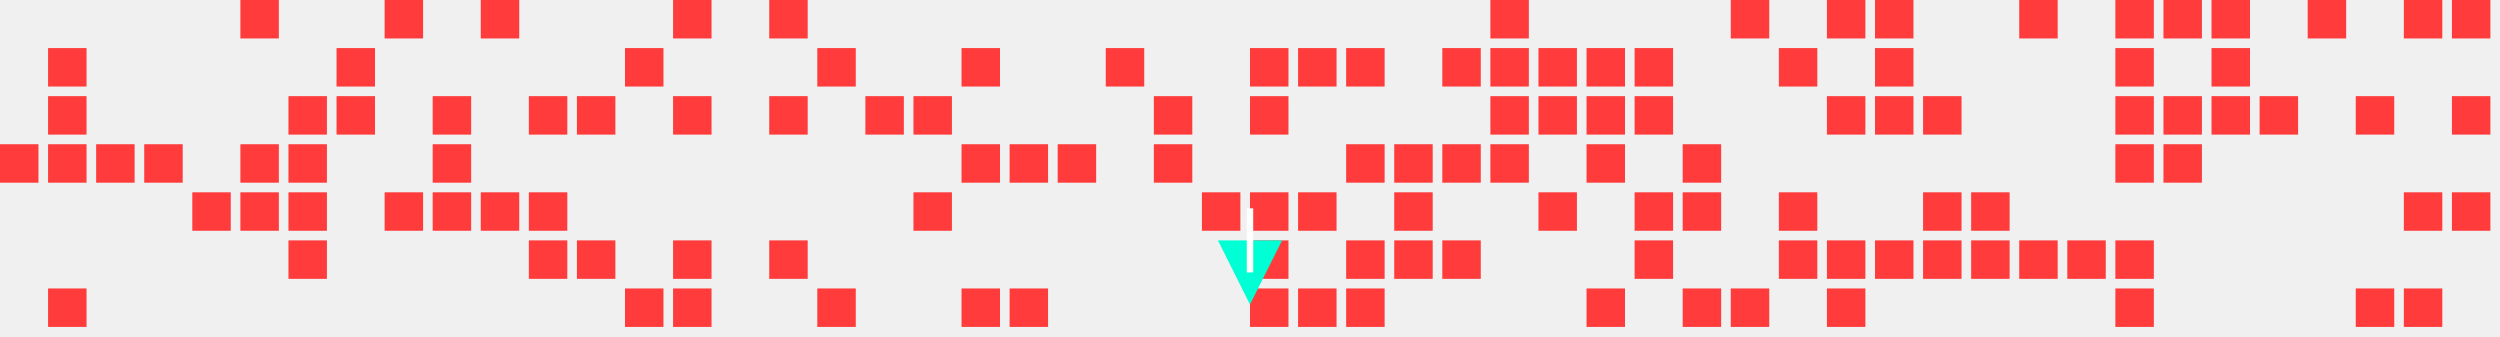
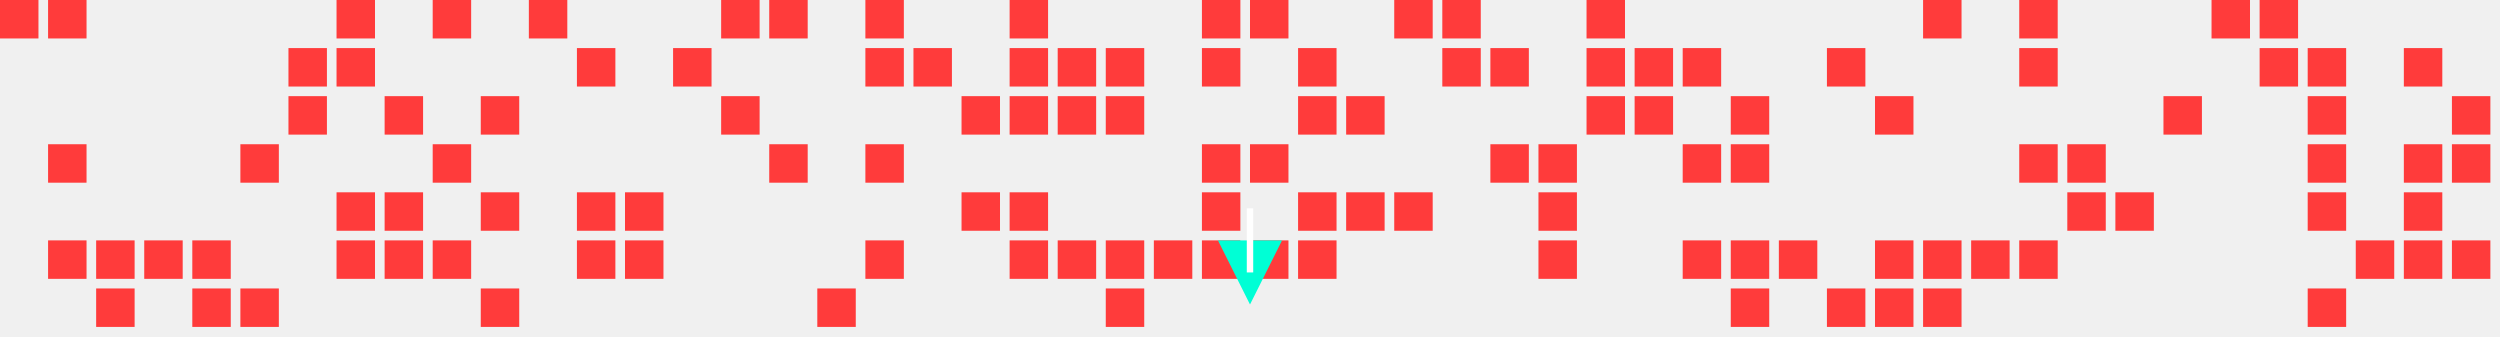
<svg xmlns="http://www.w3.org/2000/svg" width="780" height="105">
  <style>
.enemy { fill: #ff3b3b; }
.player { fill: #00ffd5; }
.bullet { fill: #fff; }
</style>
-   <rect class="enemy" x="0" y="45" width="12" height="12" />
-   <rect class="enemy" x="15" y="15" width="12" height="12" />
-   <rect class="enemy" x="15" y="30" width="12" height="12" />
+   <rect class="enemy" x="0" y="0" width="12" height="12" />
+   <rect class="enemy" x="15" y="0" width="12" height="12" />
  <rect class="enemy" x="15" y="45" width="12" height="12" />
-   <rect class="enemy" x="15" y="90" width="12" height="12" />
-   <rect class="enemy" x="30" y="45" width="12" height="12" />
-   <rect class="enemy" x="45" y="45" width="12" height="12" />
-   <rect class="enemy" x="60" y="60" width="12" height="12" />
-   <rect class="enemy" x="75" y="0" width="12" height="12" />
+   <rect class="enemy" x="15" y="75" width="12" height="12" />
+   <rect class="enemy" x="30" y="75" width="12" height="12" />
+   <rect class="enemy" x="30" y="90" width="12" height="12" />
+   <rect class="enemy" x="45" y="75" width="12" height="12" />
+   <rect class="enemy" x="60" y="75" width="12" height="12" />
+   <rect class="enemy" x="60" y="90" width="12" height="12" />
  <rect class="enemy" x="75" y="45" width="12" height="12" />
-   <rect class="enemy" x="75" y="60" width="12" height="12" />
+   <rect class="enemy" x="75" y="90" width="12" height="12" />
+   <rect class="enemy" x="90" y="15" width="12" height="12" />
  <rect class="enemy" x="90" y="30" width="12" height="12" />
-   <rect class="enemy" x="90" y="45" width="12" height="12" />
-   <rect class="enemy" x="90" y="60" width="12" height="12" />
-   <rect class="enemy" x="90" y="75" width="12" height="12" />
+   <rect class="enemy" x="105" y="0" width="12" height="12" />
  <rect class="enemy" x="105" y="15" width="12" height="12" />
-   <rect class="enemy" x="105" y="30" width="12" height="12" />
-   <rect class="enemy" x="120" y="0" width="12" height="12" />
+   <rect class="enemy" x="105" y="60" width="12" height="12" />
+   <rect class="enemy" x="105" y="75" width="12" height="12" />
+   <rect class="enemy" x="120" y="30" width="12" height="12" />
  <rect class="enemy" x="120" y="60" width="12" height="12" />
-   <rect class="enemy" x="135" y="30" width="12" height="12" />
+   <rect class="enemy" x="120" y="75" width="12" height="12" />
+   <rect class="enemy" x="135" y="0" width="12" height="12" />
  <rect class="enemy" x="135" y="45" width="12" height="12" />
-   <rect class="enemy" x="135" y="60" width="12" height="12" />
-   <rect class="enemy" x="150" y="0" width="12" height="12" />
+   <rect class="enemy" x="135" y="75" width="12" height="12" />
+   <rect class="enemy" x="150" y="30" width="12" height="12" />
  <rect class="enemy" x="150" y="60" width="12" height="12" />
-   <rect class="enemy" x="165" y="30" width="12" height="12" />
-   <rect class="enemy" x="165" y="60" width="12" height="12" />
-   <rect class="enemy" x="165" y="75" width="12" height="12" />
-   <rect class="enemy" x="180" y="30" width="12" height="12" />
+   <rect class="enemy" x="150" y="90" width="12" height="12" />
+   <rect class="enemy" x="165" y="0" width="12" height="12" />
+   <rect class="enemy" x="180" y="15" width="12" height="12" />
+   <rect class="enemy" x="180" y="60" width="12" height="12" />
  <rect class="enemy" x="180" y="75" width="12" height="12" />
-   <rect class="enemy" x="195" y="15" width="12" height="12" />
-   <rect class="enemy" x="195" y="90" width="12" height="12" />
-   <rect class="enemy" x="210" y="0" width="12" height="12" />
-   <rect class="enemy" x="210" y="30" width="12" height="12" />
-   <rect class="enemy" x="210" y="75" width="12" height="12" />
-   <rect class="enemy" x="210" y="90" width="12" height="12" />
+   <rect class="enemy" x="195" y="60" width="12" height="12" />
+   <rect class="enemy" x="195" y="75" width="12" height="12" />
+   <rect class="enemy" x="210" y="15" width="12" height="12" />
+   <rect class="enemy" x="225" y="0" width="12" height="12" />
+   <rect class="enemy" x="225" y="30" width="12" height="12" />
  <rect class="enemy" x="240" y="0" width="12" height="12" />
-   <rect class="enemy" x="240" y="30" width="12" height="12" />
-   <rect class="enemy" x="240" y="75" width="12" height="12" />
-   <rect class="enemy" x="255" y="15" width="12" height="12" />
+   <rect class="enemy" x="240" y="45" width="12" height="12" />
  <rect class="enemy" x="255" y="90" width="12" height="12" />
-   <rect class="enemy" x="270" y="30" width="12" height="12" />
-   <rect class="enemy" x="285" y="30" width="12" height="12" />
-   <rect class="enemy" x="285" y="60" width="12" height="12" />
-   <rect class="enemy" x="300" y="15" width="12" height="12" />
-   <rect class="enemy" x="300" y="45" width="12" height="12" />
-   <rect class="enemy" x="300" y="90" width="12" height="12" />
-   <rect class="enemy" x="315" y="45" width="12" height="12" />
-   <rect class="enemy" x="315" y="90" width="12" height="12" />
-   <rect class="enemy" x="330" y="45" width="12" height="12" />
+   <rect class="enemy" x="270" y="0" width="12" height="12" />
+   <rect class="enemy" x="270" y="15" width="12" height="12" />
+   <rect class="enemy" x="270" y="45" width="12" height="12" />
+   <rect class="enemy" x="270" y="75" width="12" height="12" />
+   <rect class="enemy" x="285" y="15" width="12" height="12" />
+   <rect class="enemy" x="300" y="30" width="12" height="12" />
+   <rect class="enemy" x="300" y="60" width="12" height="12" />
+   <rect class="enemy" x="315" y="0" width="12" height="12" />
+   <rect class="enemy" x="315" y="15" width="12" height="12" />
+   <rect class="enemy" x="315" y="30" width="12" height="12" />
+   <rect class="enemy" x="315" y="60" width="12" height="12" />
+   <rect class="enemy" x="315" y="75" width="12" height="12" />
+   <rect class="enemy" x="330" y="15" width="12" height="12" />
+   <rect class="enemy" x="330" y="30" width="12" height="12" />
+   <rect class="enemy" x="330" y="75" width="12" height="12" />
  <rect class="enemy" x="345" y="15" width="12" height="12" />
-   <rect class="enemy" x="360" y="30" width="12" height="12" />
-   <rect class="enemy" x="360" y="45" width="12" height="12" />
+   <rect class="enemy" x="345" y="30" width="12" height="12" />
+   <rect class="enemy" x="345" y="75" width="12" height="12" />
+   <rect class="enemy" x="345" y="90" width="12" height="12" />
+   <rect class="enemy" x="360" y="75" width="12" height="12" />
+   <rect class="enemy" x="375" y="0" width="12" height="12" />
+   <rect class="enemy" x="375" y="15" width="12" height="12" />
+   <rect class="enemy" x="375" y="45" width="12" height="12" />
  <rect class="enemy" x="375" y="60" width="12" height="12" />
-   <rect class="enemy" x="390" y="15" width="12" height="12" />
-   <rect class="enemy" x="390" y="30" width="12" height="12" />
-   <rect class="enemy" x="390" y="60" width="12" height="12" />
+   <rect class="enemy" x="375" y="75" width="12" height="12" />
+   <rect class="enemy" x="390" y="0" width="12" height="12" />
+   <rect class="enemy" x="390" y="45" width="12" height="12" />
  <rect class="enemy" x="390" y="75" width="12" height="12" />
-   <rect class="enemy" x="390" y="90" width="12" height="12" />
  <rect class="enemy" x="405" y="15" width="12" height="12" />
+   <rect class="enemy" x="405" y="30" width="12" height="12" />
  <rect class="enemy" x="405" y="60" width="12" height="12" />
-   <rect class="enemy" x="405" y="90" width="12" height="12" />
-   <rect class="enemy" x="420" y="15" width="12" height="12" />
-   <rect class="enemy" x="420" y="45" width="12" height="12" />
-   <rect class="enemy" x="420" y="75" width="12" height="12" />
-   <rect class="enemy" x="420" y="90" width="12" height="12" />
-   <rect class="enemy" x="435" y="45" width="12" height="12" />
+   <rect class="enemy" x="405" y="75" width="12" height="12" />
+   <rect class="enemy" x="420" y="30" width="12" height="12" />
+   <rect class="enemy" x="420" y="60" width="12" height="12" />
+   <rect class="enemy" x="435" y="0" width="12" height="12" />
  <rect class="enemy" x="435" y="60" width="12" height="12" />
-   <rect class="enemy" x="435" y="75" width="12" height="12" />
+   <rect class="enemy" x="450" y="0" width="12" height="12" />
  <rect class="enemy" x="450" y="15" width="12" height="12" />
-   <rect class="enemy" x="450" y="45" width="12" height="12" />
-   <rect class="enemy" x="450" y="75" width="12" height="12" />
-   <rect class="enemy" x="465" y="0" width="12" height="12" />
  <rect class="enemy" x="465" y="15" width="12" height="12" />
-   <rect class="enemy" x="465" y="30" width="12" height="12" />
  <rect class="enemy" x="465" y="45" width="12" height="12" />
-   <rect class="enemy" x="480" y="15" width="12" height="12" />
-   <rect class="enemy" x="480" y="30" width="12" height="12" />
+   <rect class="enemy" x="480" y="45" width="12" height="12" />
  <rect class="enemy" x="480" y="60" width="12" height="12" />
+   <rect class="enemy" x="480" y="75" width="12" height="12" />
+   <rect class="enemy" x="495" y="0" width="12" height="12" />
  <rect class="enemy" x="495" y="15" width="12" height="12" />
  <rect class="enemy" x="495" y="30" width="12" height="12" />
-   <rect class="enemy" x="495" y="45" width="12" height="12" />
-   <rect class="enemy" x="495" y="90" width="12" height="12" />
  <rect class="enemy" x="510" y="15" width="12" height="12" />
  <rect class="enemy" x="510" y="30" width="12" height="12" />
-   <rect class="enemy" x="510" y="60" width="12" height="12" />
-   <rect class="enemy" x="510" y="75" width="12" height="12" />
+   <rect class="enemy" x="525" y="15" width="12" height="12" />
  <rect class="enemy" x="525" y="45" width="12" height="12" />
-   <rect class="enemy" x="525" y="60" width="12" height="12" />
-   <rect class="enemy" x="525" y="90" width="12" height="12" />
-   <rect class="enemy" x="540" y="0" width="12" height="12" />
+   <rect class="enemy" x="525" y="75" width="12" height="12" />
+   <rect class="enemy" x="540" y="30" width="12" height="12" />
+   <rect class="enemy" x="540" y="45" width="12" height="12" />
+   <rect class="enemy" x="540" y="75" width="12" height="12" />
  <rect class="enemy" x="540" y="90" width="12" height="12" />
-   <rect class="enemy" x="555" y="15" width="12" height="12" />
-   <rect class="enemy" x="555" y="60" width="12" height="12" />
  <rect class="enemy" x="555" y="75" width="12" height="12" />
-   <rect class="enemy" x="570" y="0" width="12" height="12" />
-   <rect class="enemy" x="570" y="30" width="12" height="12" />
-   <rect class="enemy" x="570" y="75" width="12" height="12" />
+   <rect class="enemy" x="570" y="15" width="12" height="12" />
  <rect class="enemy" x="570" y="90" width="12" height="12" />
-   <rect class="enemy" x="585" y="0" width="12" height="12" />
-   <rect class="enemy" x="585" y="15" width="12" height="12" />
  <rect class="enemy" x="585" y="30" width="12" height="12" />
  <rect class="enemy" x="585" y="75" width="12" height="12" />
-   <rect class="enemy" x="600" y="30" width="12" height="12" />
-   <rect class="enemy" x="600" y="60" width="12" height="12" />
+   <rect class="enemy" x="585" y="90" width="12" height="12" />
+   <rect class="enemy" x="600" y="0" width="12" height="12" />
  <rect class="enemy" x="600" y="75" width="12" height="12" />
-   <rect class="enemy" x="615" y="60" width="12" height="12" />
+   <rect class="enemy" x="600" y="90" width="12" height="12" />
  <rect class="enemy" x="615" y="75" width="12" height="12" />
  <rect class="enemy" x="630" y="0" width="12" height="12" />
+   <rect class="enemy" x="630" y="15" width="12" height="12" />
+   <rect class="enemy" x="630" y="45" width="12" height="12" />
  <rect class="enemy" x="630" y="75" width="12" height="12" />
-   <rect class="enemy" x="645" y="75" width="12" height="12" />
-   <rect class="enemy" x="660" y="0" width="12" height="12" />
-   <rect class="enemy" x="660" y="15" width="12" height="12" />
-   <rect class="enemy" x="660" y="30" width="12" height="12" />
-   <rect class="enemy" x="660" y="45" width="12" height="12" />
-   <rect class="enemy" x="660" y="75" width="12" height="12" />
-   <rect class="enemy" x="660" y="90" width="12" height="12" />
-   <rect class="enemy" x="675" y="0" width="12" height="12" />
+   <rect class="enemy" x="645" y="45" width="12" height="12" />
+   <rect class="enemy" x="645" y="60" width="12" height="12" />
+   <rect class="enemy" x="660" y="60" width="12" height="12" />
  <rect class="enemy" x="675" y="30" width="12" height="12" />
-   <rect class="enemy" x="675" y="45" width="12" height="12" />
  <rect class="enemy" x="690" y="0" width="12" height="12" />
-   <rect class="enemy" x="690" y="15" width="12" height="12" />
-   <rect class="enemy" x="690" y="30" width="12" height="12" />
-   <rect class="enemy" x="705" y="30" width="12" height="12" />
-   <rect class="enemy" x="720" y="0" width="12" height="12" />
-   <rect class="enemy" x="735" y="30" width="12" height="12" />
-   <rect class="enemy" x="735" y="90" width="12" height="12" />
-   <rect class="enemy" x="750" y="0" width="12" height="12" />
+   <rect class="enemy" x="705" y="0" width="12" height="12" />
+   <rect class="enemy" x="705" y="15" width="12" height="12" />
+   <rect class="enemy" x="720" y="15" width="12" height="12" />
+   <rect class="enemy" x="720" y="30" width="12" height="12" />
+   <rect class="enemy" x="720" y="45" width="12" height="12" />
+   <rect class="enemy" x="720" y="60" width="12" height="12" />
+   <rect class="enemy" x="720" y="90" width="12" height="12" />
+   <rect class="enemy" x="735" y="75" width="12" height="12" />
+   <rect class="enemy" x="750" y="15" width="12" height="12" />
+   <rect class="enemy" x="750" y="45" width="12" height="12" />
  <rect class="enemy" x="750" y="60" width="12" height="12" />
-   <rect class="enemy" x="750" y="90" width="12" height="12" />
-   <rect class="enemy" x="765" y="0" width="12" height="12" />
+   <rect class="enemy" x="750" y="75" width="12" height="12" />
  <rect class="enemy" x="765" y="30" width="12" height="12" />
-   <rect class="enemy" x="765" y="60" width="12" height="12" />
+   <rect class="enemy" x="765" y="45" width="12" height="12" />
+   <rect class="enemy" x="765" y="75" width="12" height="12" />
  <polygon class="player" points=" 390,95 380,75 400,75 " />
  <rect class="bullet" x="389" y="65" width="2" height="20">
    <animate attributeName="y" values="65;0" dur="1s" repeatCount="indefinite" />
  </rect>
</svg>
